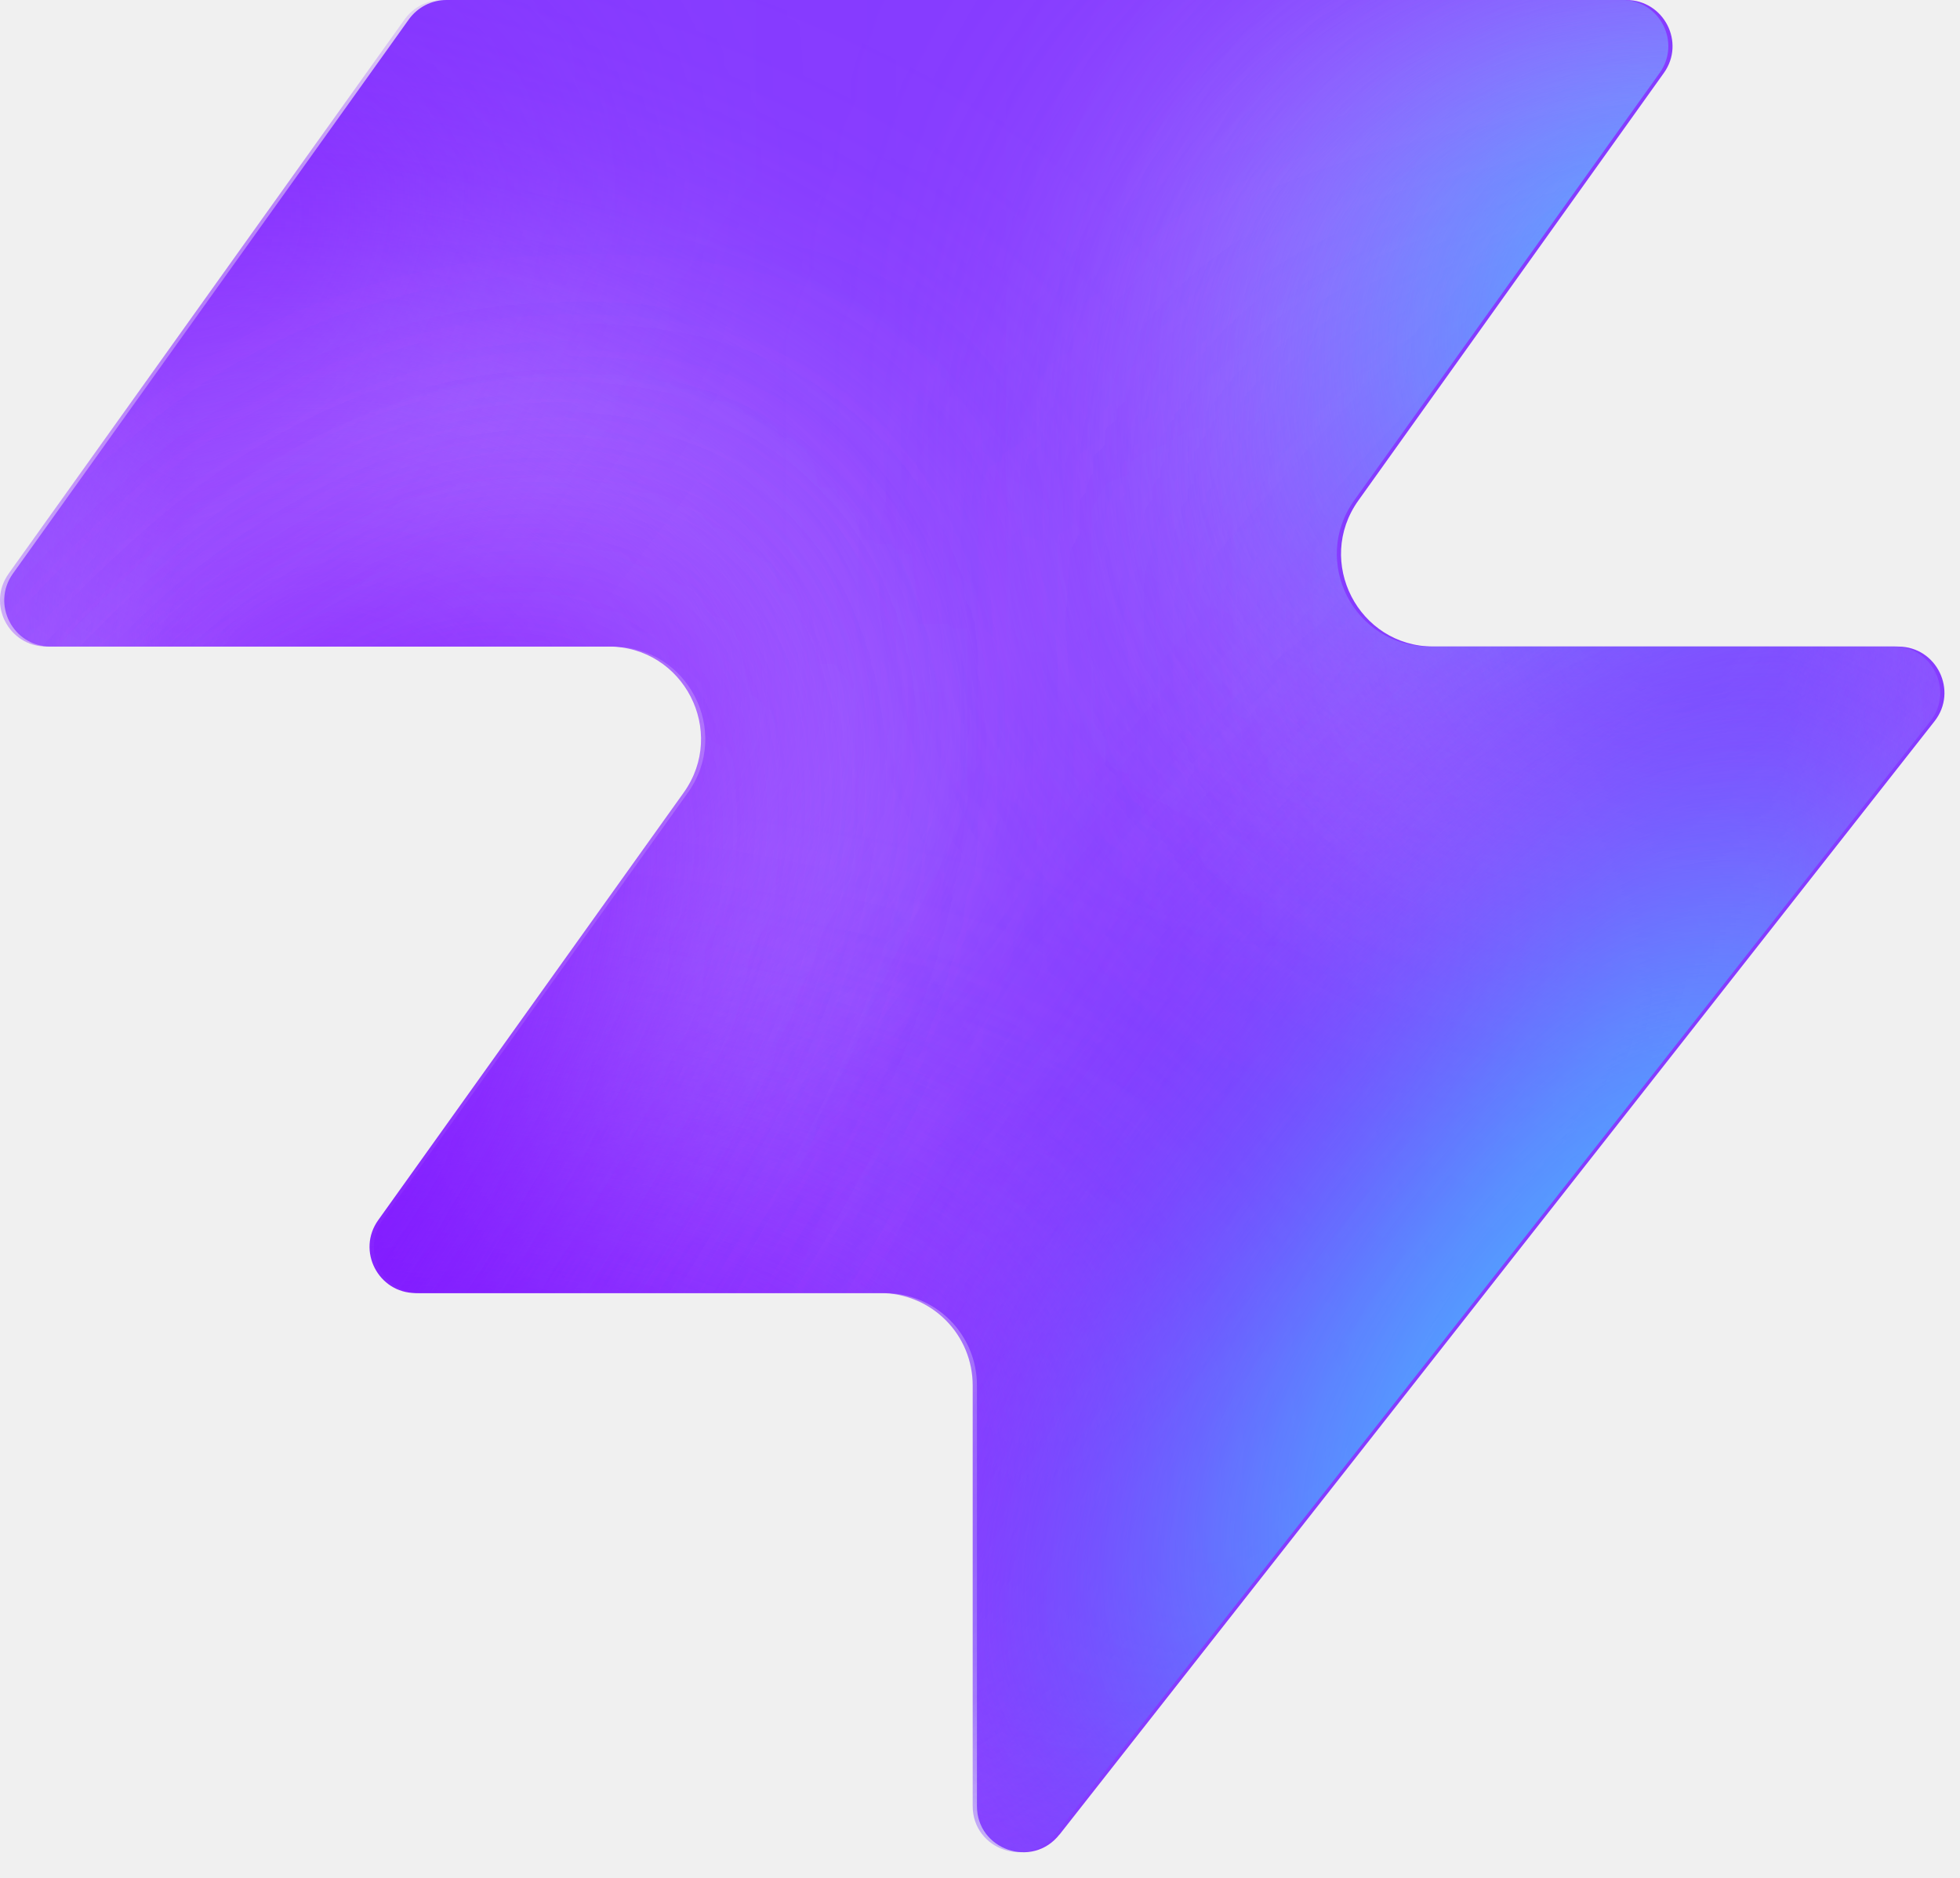
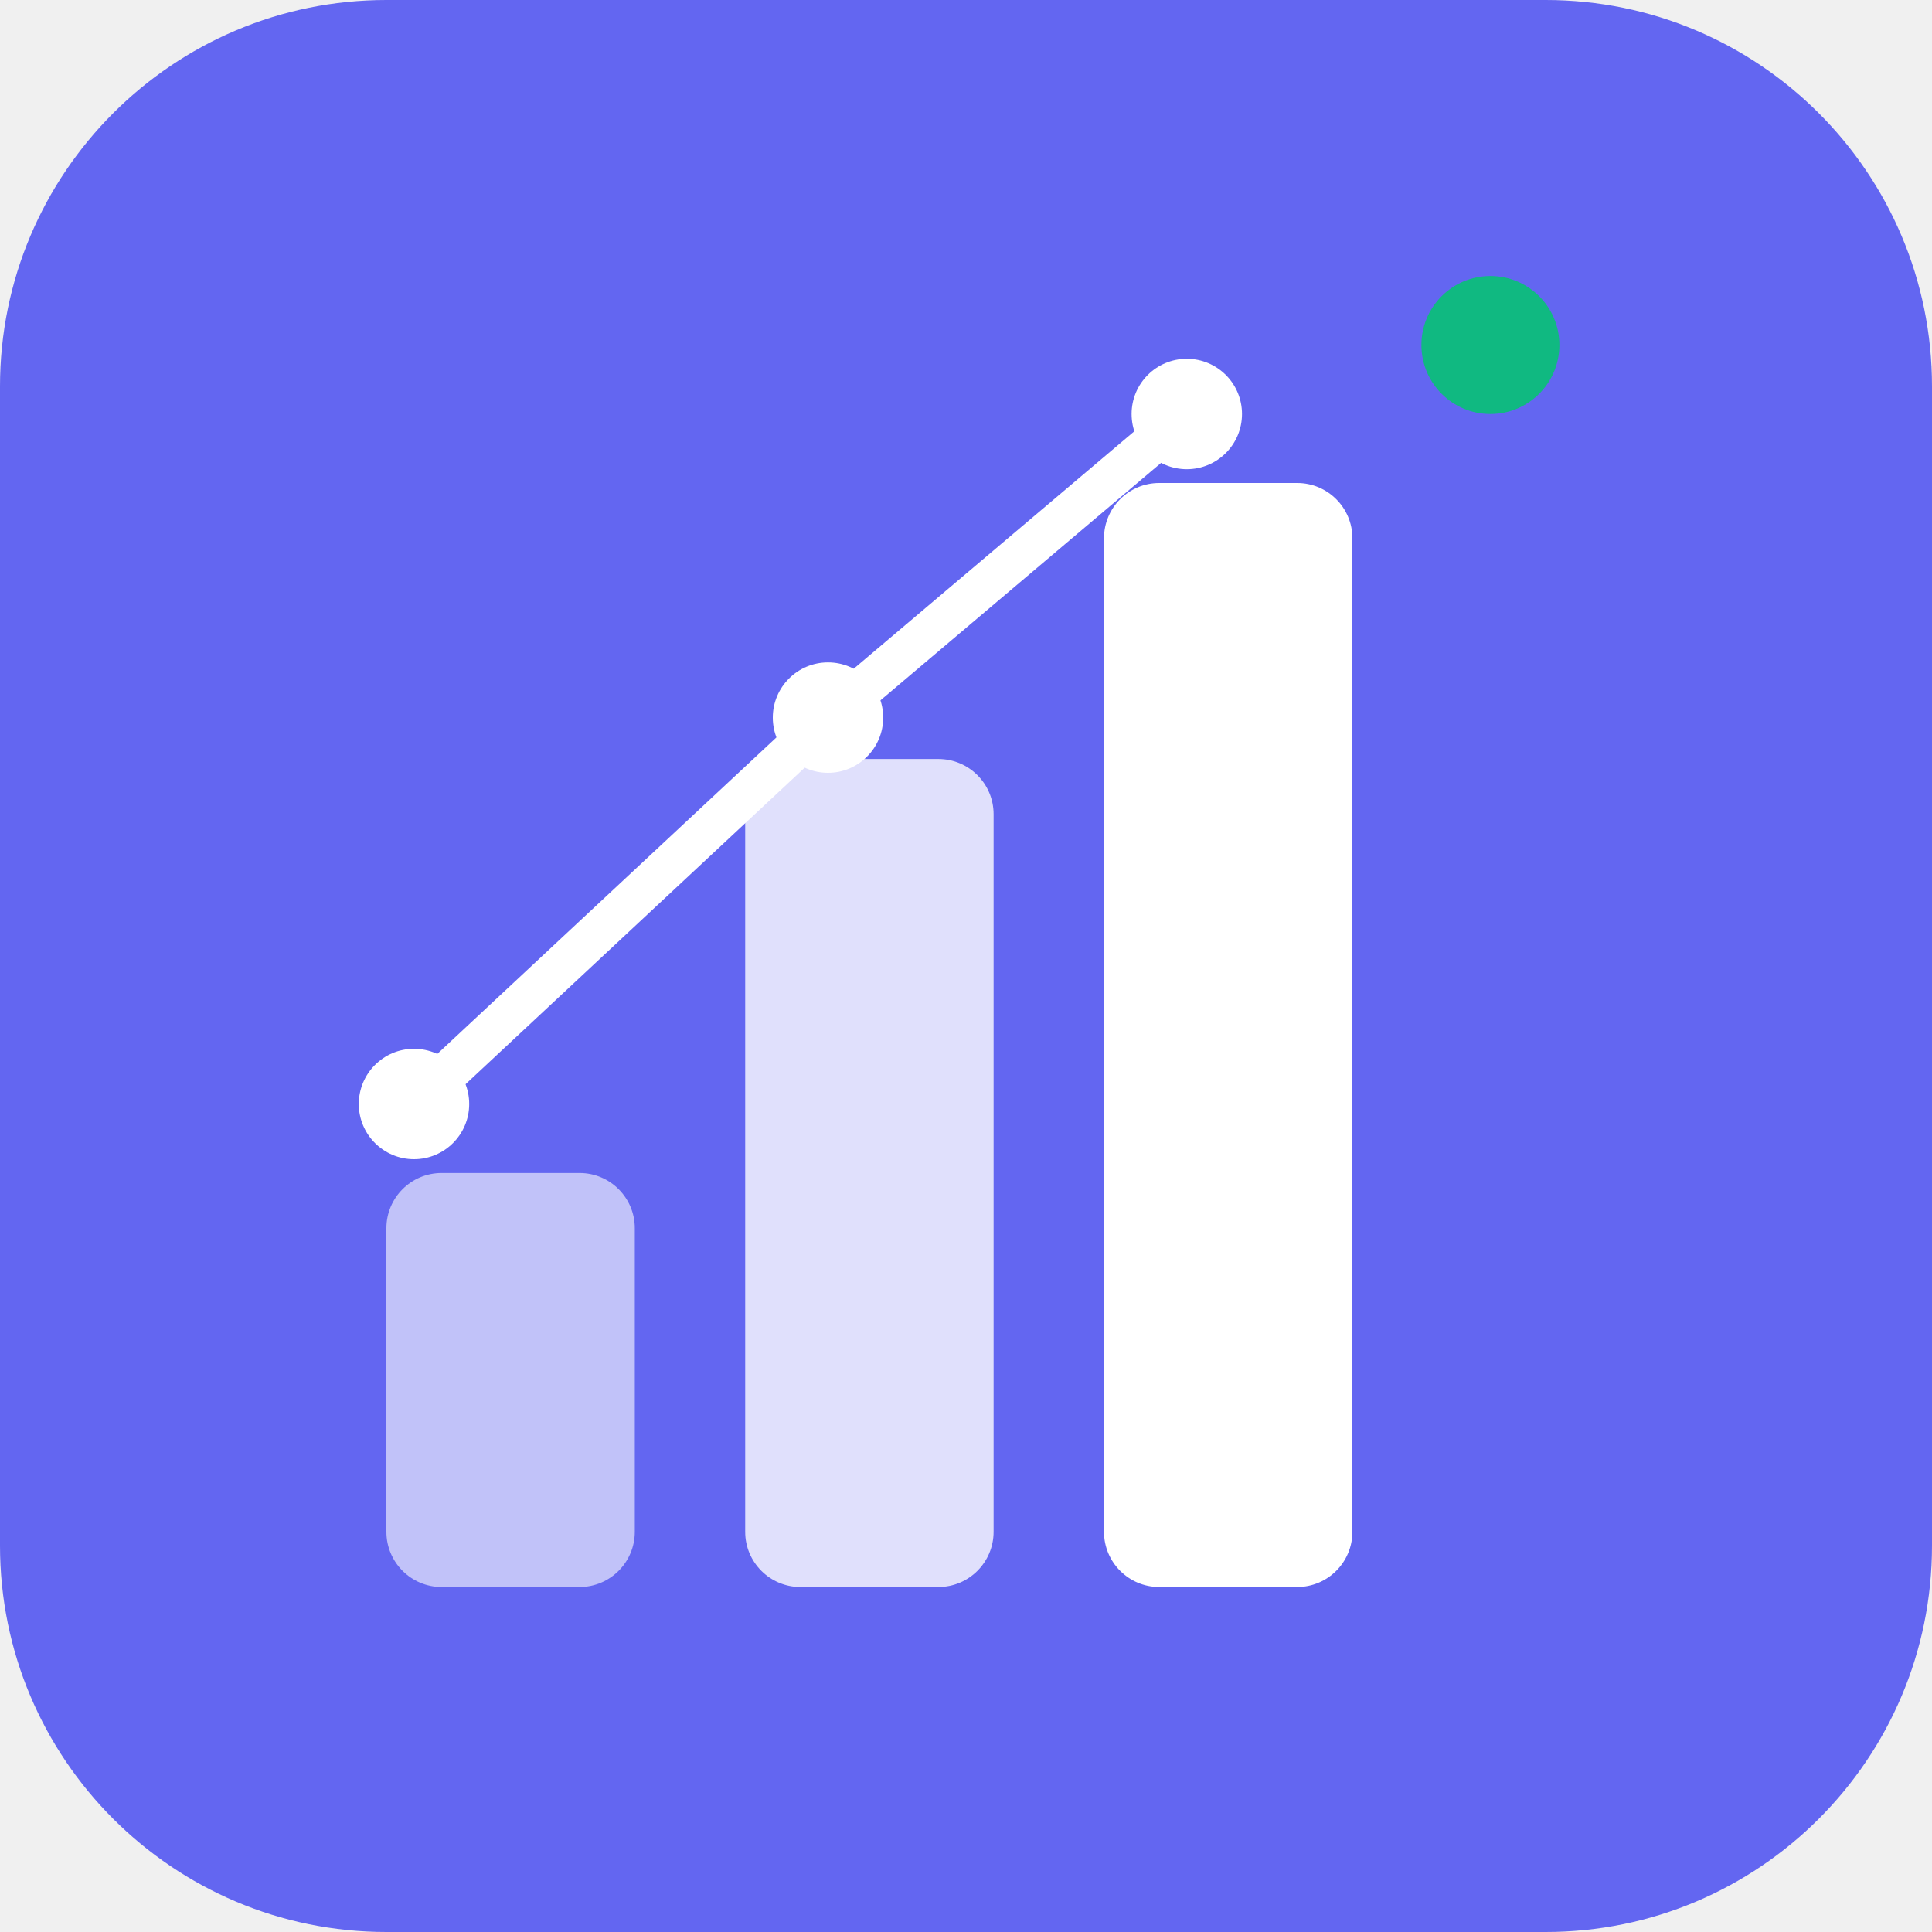
- <svg xmlns="http://www.w3.org/2000/svg" width="48" height="46" fill="none" viewBox="0 0 48 46">
-   <path fill="#863bff" d="M25.946 44.938c-.664.845-2.021.375-2.021-.698V33.937a2.26 2.26 0 0 0-2.262-2.262H10.287c-.92 0-1.456-1.04-.92-1.788l7.48-10.471c1.07-1.497 0-3.578-1.842-3.578H1.237c-.92 0-1.456-1.04-.92-1.788L10.013.474c.214-.297.556-.474.92-.474h28.894c.92 0 1.456 1.04.92 1.788l-7.48 10.471c-1.07 1.498 0 3.579 1.842 3.579h11.377c.943 0 1.473 1.088.89 1.83L25.947 44.94z" style="fill:#863bff;fill:color(display-p3 .525 .23 1);fill-opacity:1" />
-   <mask id="a" width="48" height="46" x="0" y="0" maskUnits="userSpaceOnUse" style="mask-type:alpha">
-     <path fill="#000" d="M25.842 44.938c-.664.844-2.021.375-2.021-.698V33.937a2.26 2.26 0 0 0-2.262-2.262H10.183c-.92 0-1.456-1.04-.92-1.788l7.48-10.471c1.07-1.498 0-3.579-1.842-3.579H1.133c-.92 0-1.456-1.04-.92-1.787L9.91.473c.214-.297.556-.474.92-.474h28.894c.92 0 1.456 1.04.92 1.788l-7.48 10.471c-1.07 1.498 0 3.578 1.842 3.578h11.377c.943 0 1.473 1.088.89 1.832L25.843 44.94z" style="fill:#000;fill-opacity:1" />
-   </mask>
-   <g mask="url(#a)">
-     <g filter="url(#b)">
-       <ellipse cx="5.508" cy="14.704" fill="#ede6ff" rx="5.508" ry="14.704" style="fill:#ede6ff;fill:color(display-p3 .927 .903 1);fill-opacity:1" transform="matrix(.00324 1 1 -.00324 -4.47 31.516)" />
-     </g>
-     <g filter="url(#c)">
-       <ellipse cx="10.399" cy="29.851" fill="#ede6ff" rx="10.399" ry="29.851" style="fill:#ede6ff;fill:color(display-p3 .927 .903 1);fill-opacity:1" transform="matrix(.00324 1 1 -.00324 -39.328 7.883)" />
-     </g>
-     <g filter="url(#d)">
-       <ellipse cx="5.508" cy="30.487" fill="#7e14ff" rx="5.508" ry="30.487" style="fill:#7e14ff;fill:color(display-p3 .492 .077 1);fill-opacity:1" transform="rotate(89.814 -25.913 -14.639)scale(1 -1)" />
-     </g>
-     <g filter="url(#e)">
-       <ellipse cx="5.508" cy="30.599" fill="#7e14ff" rx="5.508" ry="30.599" style="fill:#7e14ff;fill:color(display-p3 .492 .077 1);fill-opacity:1" transform="rotate(89.814 -32.644 -3.334)scale(1 -1)" />
-     </g>
-     <g filter="url(#f)">
-       <ellipse cx="5.508" cy="30.599" fill="#7e14ff" rx="5.508" ry="30.599" style="fill:#7e14ff;fill:color(display-p3 .492 .077 1);fill-opacity:1" transform="matrix(.00324 1 1 -.00324 -34.34 30.47)" />
-     </g>
-     <g filter="url(#g)">
-       <ellipse cx="14.072" cy="22.078" fill="#ede6ff" rx="14.072" ry="22.078" style="fill:#ede6ff;fill:color(display-p3 .927 .903 1);fill-opacity:1" transform="rotate(93.35 24.506 48.493)scale(-1 1)" />
-     </g>
-     <g filter="url(#h)">
-       <ellipse cx="3.47" cy="21.501" fill="#7e14ff" rx="3.47" ry="21.501" style="fill:#7e14ff;fill:color(display-p3 .492 .077 1);fill-opacity:1" transform="rotate(89.009 28.708 47.59)scale(-1 1)" />
-     </g>
-     <g filter="url(#i)">
-       <ellipse cx="3.47" cy="21.501" fill="#7e14ff" rx="3.47" ry="21.501" style="fill:#7e14ff;fill:color(display-p3 .492 .077 1);fill-opacity:1" transform="rotate(89.009 28.708 47.59)scale(-1 1)" />
-     </g>
-     <g filter="url(#j)">
-       <ellipse cx=".387" cy="8.972" fill="#7e14ff" rx="4.407" ry="29.108" style="fill:#7e14ff;fill:color(display-p3 .492 .077 1);fill-opacity:1" transform="rotate(39.51 .387 8.972)" />
-     </g>
-     <g filter="url(#k)">
-       <ellipse cx="47.523" cy="-6.092" fill="#7e14ff" rx="4.407" ry="29.108" style="fill:#7e14ff;fill:color(display-p3 .492 .077 1);fill-opacity:1" transform="rotate(37.892 47.523 -6.092)" />
-     </g>
-     <g filter="url(#l)">
-       <ellipse cx="41.412" cy="6.333" fill="#47bfff" rx="5.971" ry="9.665" style="fill:#47bfff;fill:color(display-p3 .28 .748 1);fill-opacity:1" transform="rotate(37.892 41.412 6.333)" />
-     </g>
-     <g filter="url(#m)">
-       <ellipse cx="-1.879" cy="38.332" fill="#7e14ff" rx="4.407" ry="29.108" style="fill:#7e14ff;fill:color(display-p3 .492 .077 1);fill-opacity:1" transform="rotate(37.892 -1.88 38.332)" />
-     </g>
-     <g filter="url(#n)">
-       <ellipse cx="-1.879" cy="38.332" fill="#7e14ff" rx="4.407" ry="29.108" style="fill:#7e14ff;fill:color(display-p3 .492 .077 1);fill-opacity:1" transform="rotate(37.892 -1.88 38.332)" />
-     </g>
-     <g filter="url(#o)">
-       <ellipse cx="35.651" cy="29.907" fill="#7e14ff" rx="4.407" ry="29.108" style="fill:#7e14ff;fill:color(display-p3 .492 .077 1);fill-opacity:1" transform="rotate(37.892 35.651 29.907)" />
-     </g>
-     <g filter="url(#p)">
-       <ellipse cx="38.418" cy="32.4" fill="#47bfff" rx="5.971" ry="15.297" style="fill:#47bfff;fill:color(display-p3 .28 .748 1);fill-opacity:1" transform="rotate(37.892 38.418 32.4)" />
-     </g>
-   </g>
-   <defs>
-     <filter id="b" width="60.045" height="41.654" x="-19.77" y="16.149" color-interpolation-filters="sRGB" filterUnits="userSpaceOnUse">
-       <feFlood flood-opacity="0" result="BackgroundImageFix" />
-       <feBlend in="SourceGraphic" in2="BackgroundImageFix" result="shape" />
-       <feGaussianBlur result="effect1_foregroundBlur_2002_17158" stdDeviation="7.659" />
-     </filter>
-     <filter id="c" width="90.34" height="51.437" x="-54.613" y="-7.533" color-interpolation-filters="sRGB" filterUnits="userSpaceOnUse">
-       <feFlood flood-opacity="0" result="BackgroundImageFix" />
-       <feBlend in="SourceGraphic" in2="BackgroundImageFix" result="shape" />
-       <feGaussianBlur result="effect1_foregroundBlur_2002_17158" stdDeviation="7.659" />
-     </filter>
-     <filter id="d" width="79.355" height="29.4" x="-49.64" y="2.03" color-interpolation-filters="sRGB" filterUnits="userSpaceOnUse">
-       <feFlood flood-opacity="0" result="BackgroundImageFix" />
-       <feBlend in="SourceGraphic" in2="BackgroundImageFix" result="shape" />
-       <feGaussianBlur result="effect1_foregroundBlur_2002_17158" stdDeviation="4.596" />
-     </filter>
-     <filter id="e" width="79.579" height="29.4" x="-45.045" y="20.029" color-interpolation-filters="sRGB" filterUnits="userSpaceOnUse">
-       <feFlood flood-opacity="0" result="BackgroundImageFix" />
-       <feBlend in="SourceGraphic" in2="BackgroundImageFix" result="shape" />
-       <feGaussianBlur result="effect1_foregroundBlur_2002_17158" stdDeviation="4.596" />
-     </filter>
-     <filter id="f" width="79.579" height="29.4" x="-43.513" y="21.178" color-interpolation-filters="sRGB" filterUnits="userSpaceOnUse">
-       <feFlood flood-opacity="0" result="BackgroundImageFix" />
-       <feBlend in="SourceGraphic" in2="BackgroundImageFix" result="shape" />
-       <feGaussianBlur result="effect1_foregroundBlur_2002_17158" stdDeviation="4.596" />
-     </filter>
-     <filter id="g" width="74.749" height="58.852" x="15.756" y="-17.901" color-interpolation-filters="sRGB" filterUnits="userSpaceOnUse">
-       <feFlood flood-opacity="0" result="BackgroundImageFix" />
-       <feBlend in="SourceGraphic" in2="BackgroundImageFix" result="shape" />
-       <feGaussianBlur result="effect1_foregroundBlur_2002_17158" stdDeviation="7.659" />
-     </filter>
-     <filter id="h" width="61.377" height="25.362" x="23.548" y="2.284" color-interpolation-filters="sRGB" filterUnits="userSpaceOnUse">
-       <feFlood flood-opacity="0" result="BackgroundImageFix" />
-       <feBlend in="SourceGraphic" in2="BackgroundImageFix" result="shape" />
-       <feGaussianBlur result="effect1_foregroundBlur_2002_17158" stdDeviation="4.596" />
-     </filter>
-     <filter id="i" width="61.377" height="25.362" x="23.548" y="2.284" color-interpolation-filters="sRGB" filterUnits="userSpaceOnUse">
-       <feFlood flood-opacity="0" result="BackgroundImageFix" />
-       <feBlend in="SourceGraphic" in2="BackgroundImageFix" result="shape" />
-       <feGaussianBlur result="effect1_foregroundBlur_2002_17158" stdDeviation="4.596" />
-     </filter>
-     <filter id="j" width="56.045" height="63.649" x="-27.636" y="-22.853" color-interpolation-filters="sRGB" filterUnits="userSpaceOnUse">
-       <feFlood flood-opacity="0" result="BackgroundImageFix" />
-       <feBlend in="SourceGraphic" in2="BackgroundImageFix" result="shape" />
-       <feGaussianBlur result="effect1_foregroundBlur_2002_17158" stdDeviation="4.596" />
-     </filter>
-     <filter id="k" width="54.814" height="64.646" x="20.116" y="-38.415" color-interpolation-filters="sRGB" filterUnits="userSpaceOnUse">
-       <feFlood flood-opacity="0" result="BackgroundImageFix" />
-       <feBlend in="SourceGraphic" in2="BackgroundImageFix" result="shape" />
-       <feGaussianBlur result="effect1_foregroundBlur_2002_17158" stdDeviation="4.596" />
-     </filter>
-     <filter id="l" width="33.541" height="35.313" x="24.641" y="-11.323" color-interpolation-filters="sRGB" filterUnits="userSpaceOnUse">
-       <feFlood flood-opacity="0" result="BackgroundImageFix" />
-       <feBlend in="SourceGraphic" in2="BackgroundImageFix" result="shape" />
-       <feGaussianBlur result="effect1_foregroundBlur_2002_17158" stdDeviation="4.596" />
-     </filter>
-     <filter id="m" width="54.814" height="64.646" x="-29.286" y="6.009" color-interpolation-filters="sRGB" filterUnits="userSpaceOnUse">
-       <feFlood flood-opacity="0" result="BackgroundImageFix" />
-       <feBlend in="SourceGraphic" in2="BackgroundImageFix" result="shape" />
-       <feGaussianBlur result="effect1_foregroundBlur_2002_17158" stdDeviation="4.596" />
-     </filter>
-     <filter id="n" width="54.814" height="64.646" x="-29.286" y="6.009" color-interpolation-filters="sRGB" filterUnits="userSpaceOnUse">
-       <feFlood flood-opacity="0" result="BackgroundImageFix" />
-       <feBlend in="SourceGraphic" in2="BackgroundImageFix" result="shape" />
-       <feGaussianBlur result="effect1_foregroundBlur_2002_17158" stdDeviation="4.596" />
-     </filter>
-     <filter id="o" width="54.814" height="64.646" x="8.244" y="-2.416" color-interpolation-filters="sRGB" filterUnits="userSpaceOnUse">
-       <feFlood flood-opacity="0" result="BackgroundImageFix" />
-       <feBlend in="SourceGraphic" in2="BackgroundImageFix" result="shape" />
-       <feGaussianBlur result="effect1_foregroundBlur_2002_17158" stdDeviation="4.596" />
-     </filter>
-     <filter id="p" width="39.409" height="43.623" x="18.713" y="10.588" color-interpolation-filters="sRGB" filterUnits="userSpaceOnUse">
-       <feFlood flood-opacity="0" result="BackgroundImageFix" />
-       <feBlend in="SourceGraphic" in2="BackgroundImageFix" result="shape" />
-       <feGaussianBlur result="effect1_foregroundBlur_2002_17158" stdDeviation="4.596" />
-     </filter>
-   </defs>
+ <svg xmlns="http://www.w3.org/2000/svg" width="32" height="32" viewBox="0 0 140 140">
+   <rect x="0" y="0" width="140" height="140" rx="28" fill="#6366F1" />
+   <rect x="28" y="85" width="18" height="30" rx="4" fill="white" opacity="0.6" />
+   <rect x="54" y="55" width="18" height="60" rx="4" fill="white" opacity="0.8" />
+   <rect x="80" y="35" width="18" height="80" rx="4" fill="white" />
+   <polyline points="30,80 60,52 86,30" fill="none" stroke="white" stroke-width="3" stroke-linecap="round" stroke-linejoin="round" />
+   <circle cx="30" cy="80" r="4" fill="white" />
+   <circle cx="60" cy="52" r="4" fill="white" />
+   <circle cx="86" cy="30" r="4" fill="white" />
+   <circle cx="108" cy="25" r="5" fill="#10B981" />
</svg>
